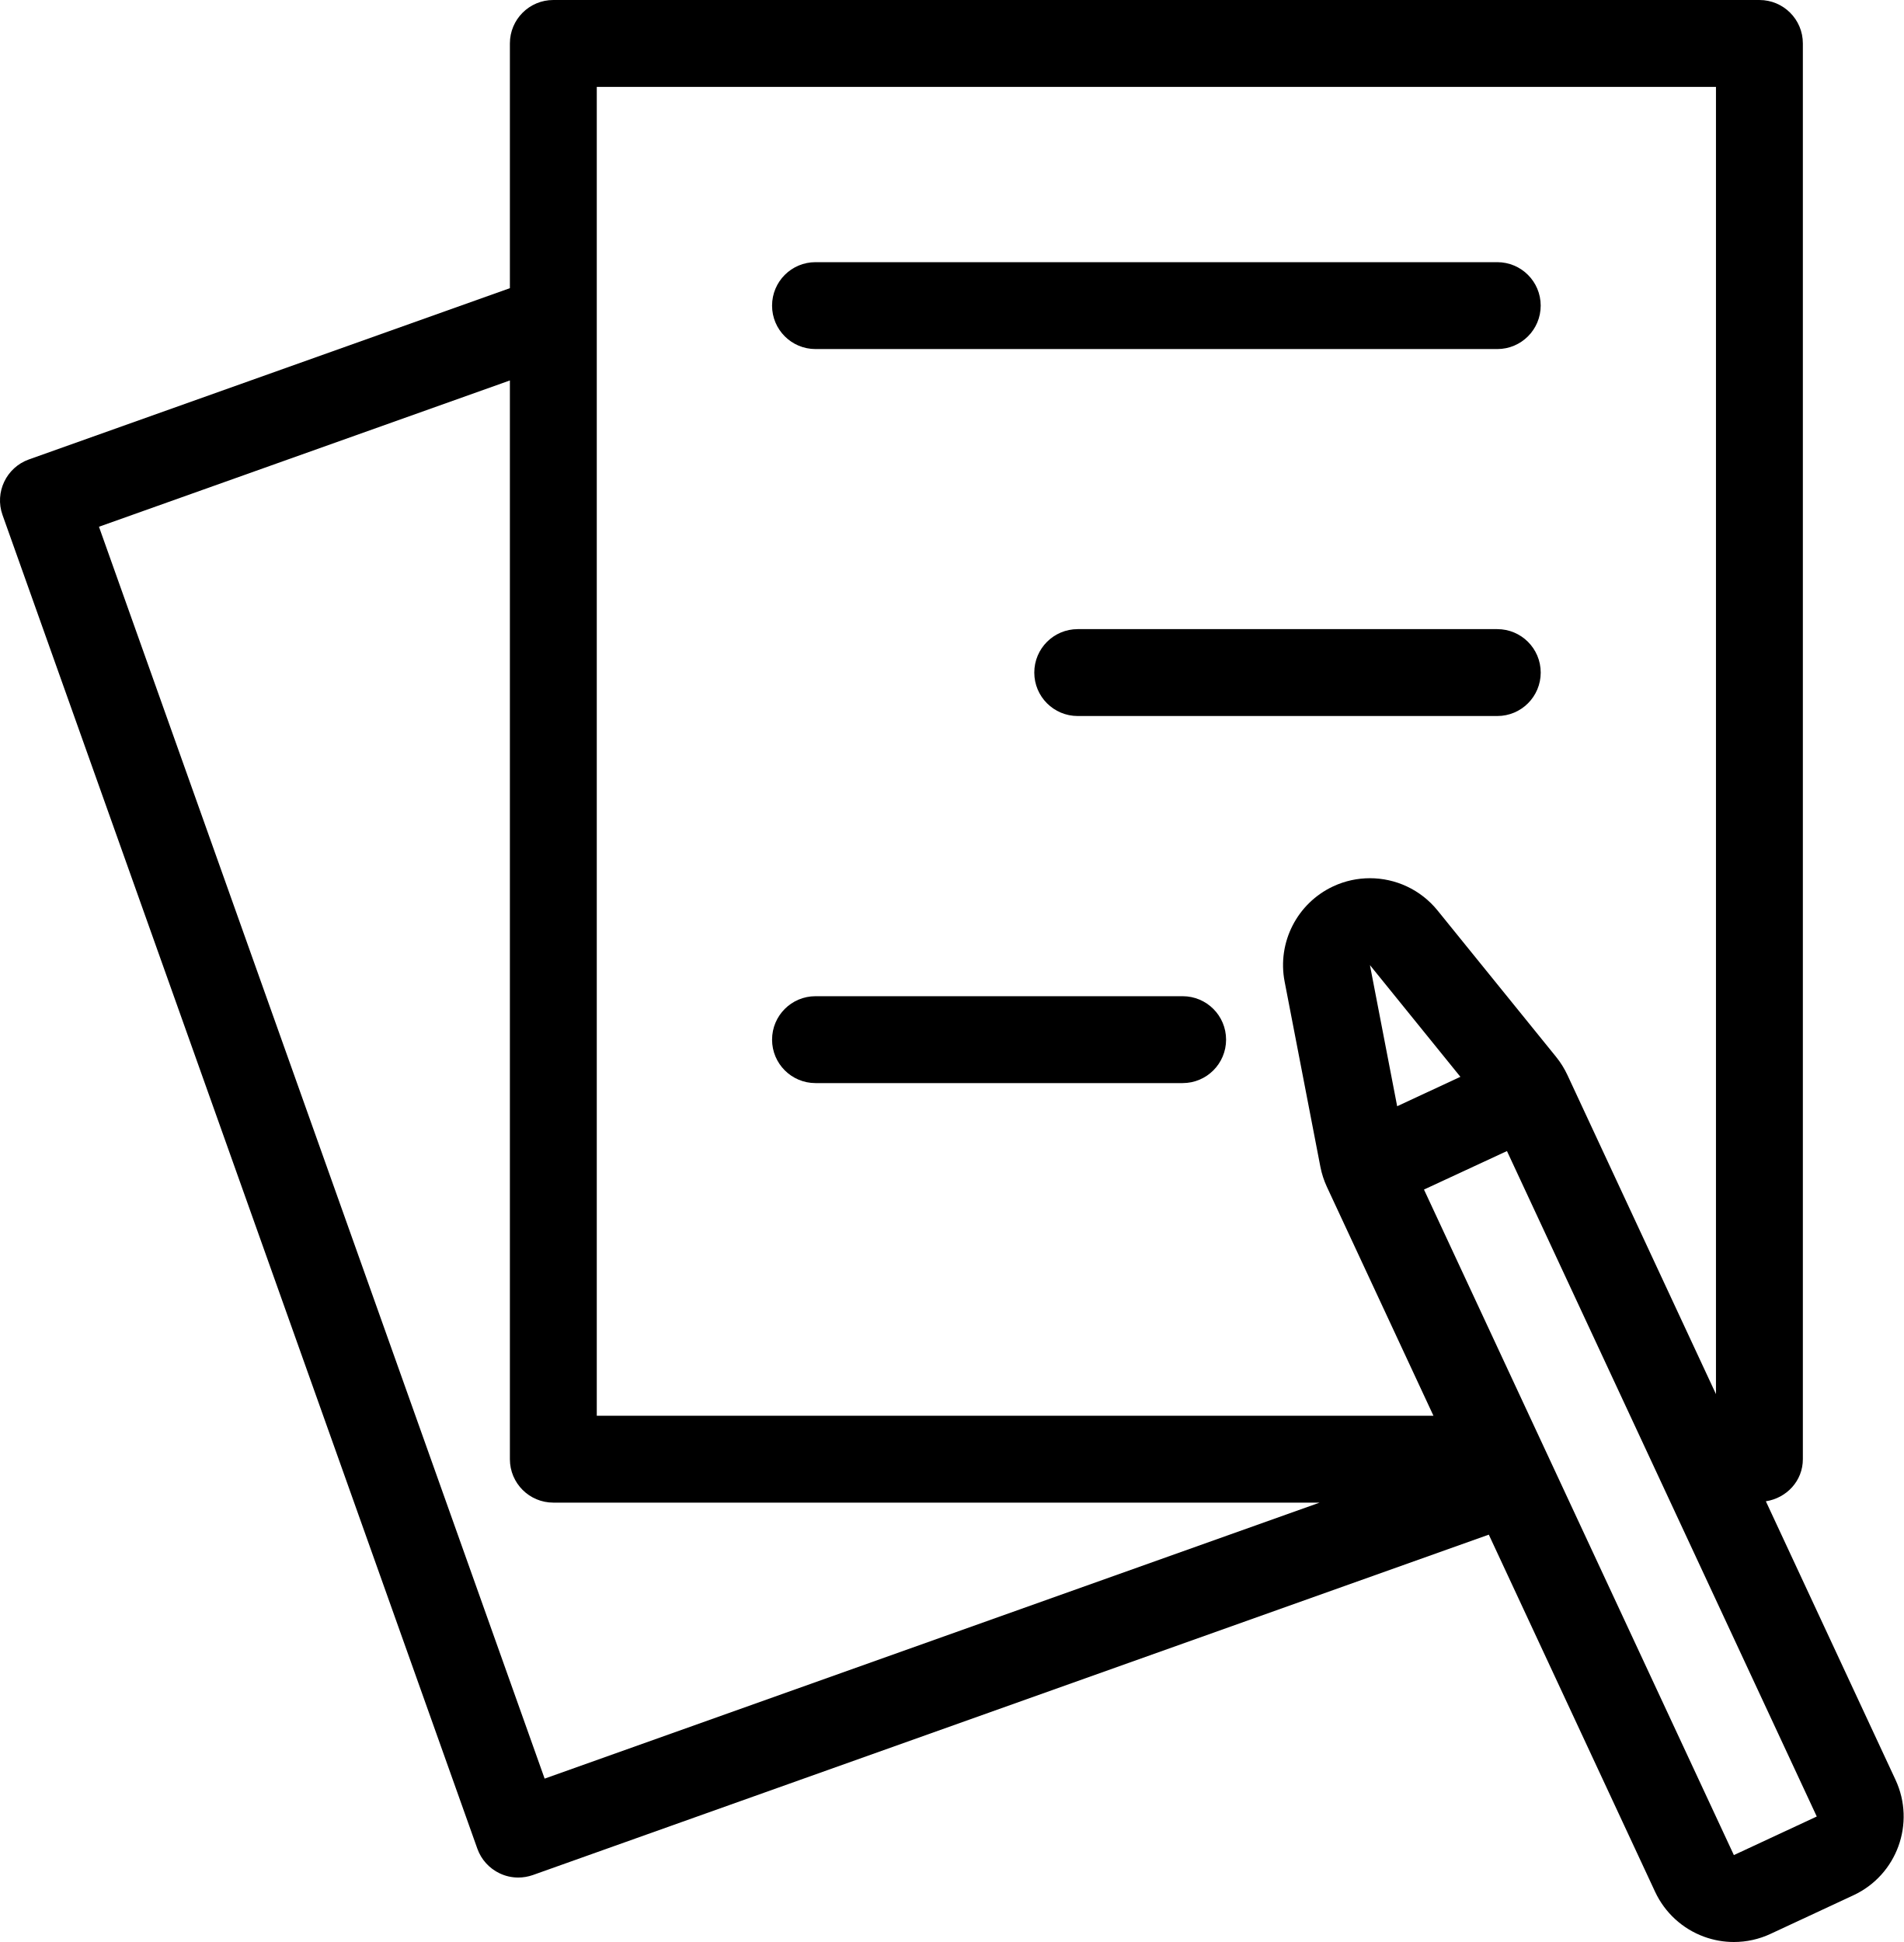
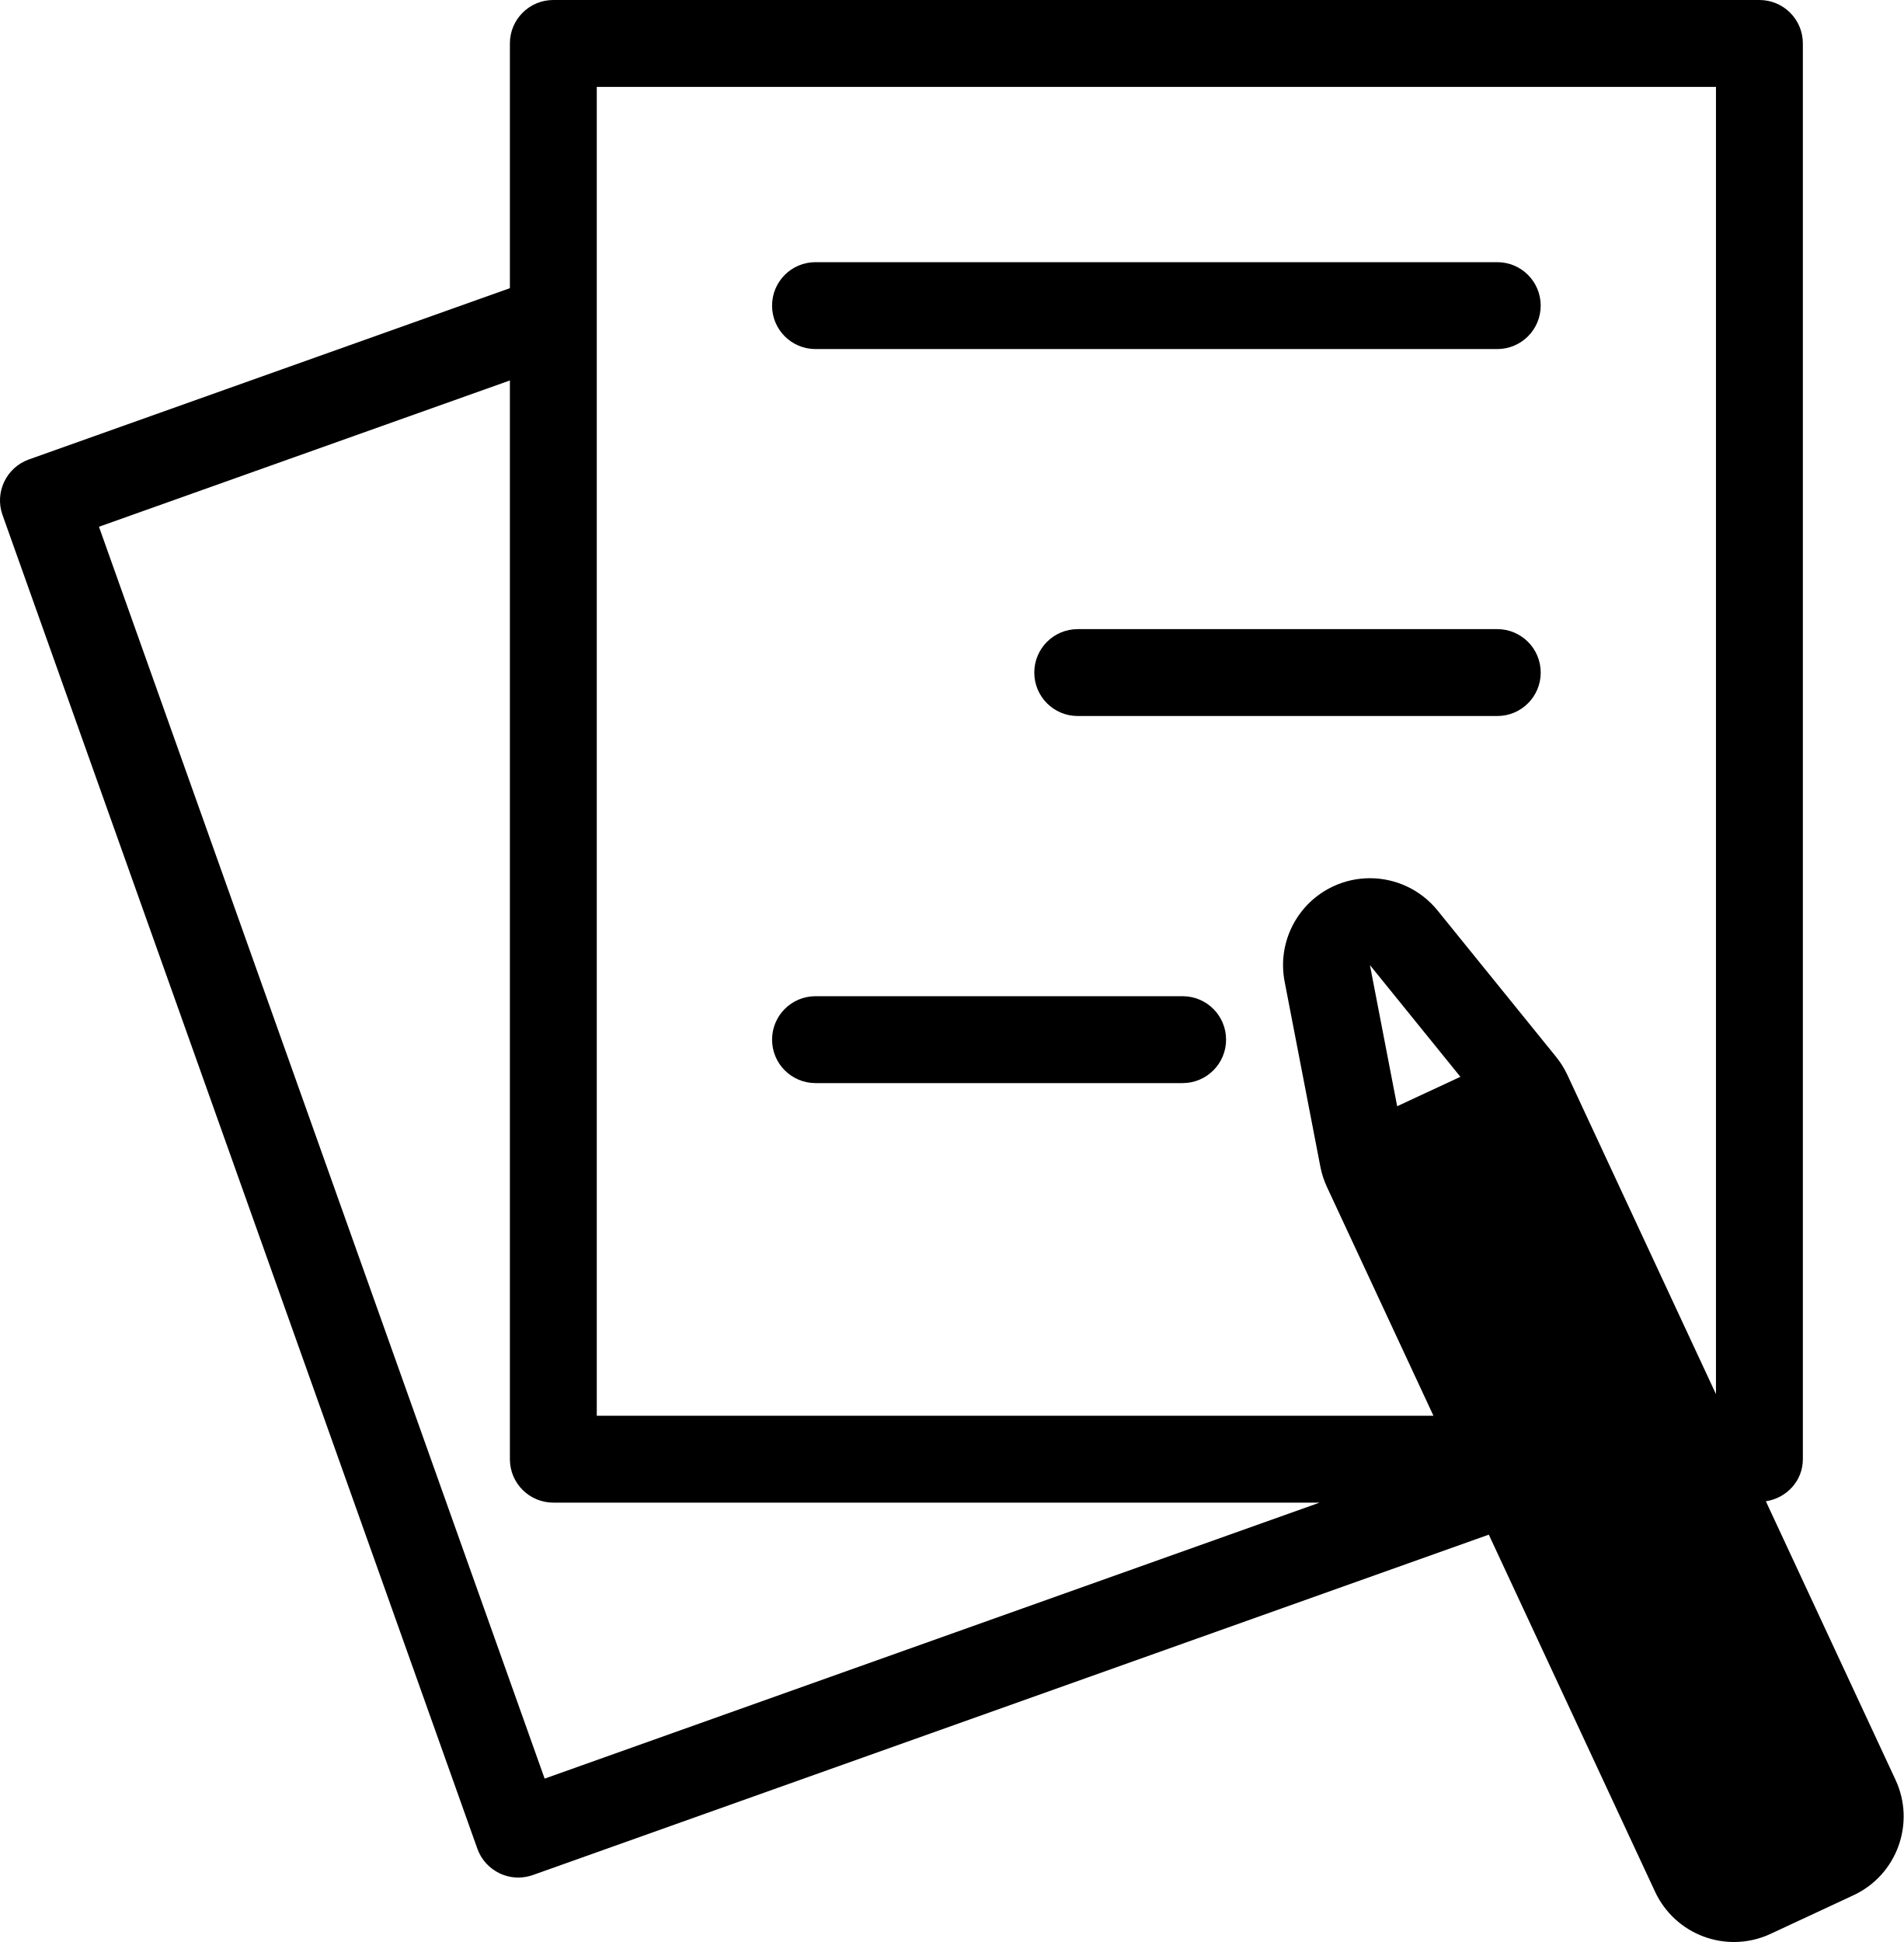
<svg xmlns="http://www.w3.org/2000/svg" version="1.1" id="Your_Icon" x="0px" y="0px" width="98.023px" height="100px" viewBox="0 0 98.023 100" enable-background="new 0 0 98.023 100" xml:space="preserve">
-   <path fill="#000000" d="M41.992,17.974h35.104c1.236,0,2.237-1,2.237-2.237c0-1.237-1.001-2.237-2.237-2.237H41.992  c-1.237,0-2.237,1-2.237,2.237C39.754,16.973,40.755,17.974,41.992,17.974z" />
-   <path fill="#000000" d="M77.096,32.396H55.494c-1.237,0-2.237,1-2.237,2.237c0,1.237,1,2.237,2.237,2.237h21.603  c1.236,0,2.237-1,2.237-2.237C79.333,33.396,78.333,32.396,77.096,32.396z" />
-   <path fill="#000000" d="M60.896,51.298H41.992c-1.237,0-2.237,1.001-2.237,2.237s1,2.237,2.237,2.237h18.904  c1.236,0,2.237-1.001,2.237-2.237S62.132,51.298,60.896,51.298z" />
-   <path fill="#000000" d="M97.604,91.65l-6.677-14.344c1.07-0.166,1.905-1.051,1.905-2.169v-72.9C92.833,1,91.832,0,90.595,0H28.492  c-1.237,0-2.237,1-2.237,2.237v12.602l-24.769,8.82c-1.162,0.415-1.77,1.695-1.357,2.857l24.45,68.677  c0.199,0.56,0.612,1.016,1.149,1.271c0.302,0.145,0.629,0.217,0.959,0.217c0.253,0,0.507-0.044,0.751-0.129l49.223-17.528  l8.562,18.389c0.503,1.077,1.409,1.909,2.525,2.316C88.245,99.91,88.762,100,89.28,100c0.647,0,1.292-0.14,1.891-0.42l4.267-1.987  C97.676,96.55,98.646,93.89,97.604,91.65z M30.729,4.474h57.629v67.314l-7.65-16.434c-0.155-0.332-0.35-0.645-0.579-0.928  l-6.11-7.546c-0.872-1.075-2.161-1.658-3.48-1.658c-0.636,0-1.28,0.135-1.886,0.417c-1.861,0.868-2.895,2.888-2.506,4.905l1.84,9.53  c0.069,0.36,0.184,0.71,0.336,1.04L73.81,72.9H30.729V4.474z M71.942,56.963l-1.402-7.267l4.658,5.753L71.942,56.963z M5.096,27.124  l21.159-7.533v55.547c0,1.236,1,2.237,2.237,2.237h39.458L28.044,91.587L5.096,27.124z M89.28,95.525L73.323,61.254l4.27-1.981  l0.002-0.003l15.953,34.268L89.28,95.525z" />
+   <defs id="defs3160" />
+   <path fill="#000000" d="M41.992,17.974h35.104c1.236,0,2.237-1,2.237-2.237c0-1.237-1.001-2.237-2.237-2.237H41.992  c-1.237,0-2.237,1-2.237,2.237C39.754,16.973,40.755,17.974,41.992,17.974z" id="path3150" />
+   <path fill="#000000" d="M77.096,32.396H55.494c-1.237,0-2.237,1-2.237,2.237c0,1.237,1,2.237,2.237,2.237h21.603  c1.236,0,2.237-1,2.237-2.237C79.333,33.396,78.333,32.396,77.096,32.396z" id="path3152" />
+   <path fill="#000000" d="M60.896,51.298H41.992c-1.237,0-2.237,1.001-2.237,2.237s1,2.237,2.237,2.237h18.904  c1.236,0,2.237-1.001,2.237-2.237S62.132,51.298,60.896,51.298z" id="path3154" />
+   <path d="M 97.604,91.65 90.927,77.306 c 1.07,-0.166 1.905,-1.051 1.905,-2.169 l 0,-72.9 C 92.833,1 91.832,0 90.595,0 L 28.492,0 c -1.237,0 -2.237,1 -2.237,2.237 l 0,12.602 -24.769,8.82 c -1.162,0.415 -1.77,1.695 -1.357,2.857 l 24.45,68.677 c 0.199,0.56 0.612,1.016 1.149,1.271 0.302,0.145 0.629,0.217 0.959,0.217 0.253,0 0.507,-0.044 0.751,-0.129 l 49.223,-17.528 8.562,18.389 c 0.503,1.077 1.409,1.909 2.525,2.316 0.497,0.181 1.014,0.271 1.532,0.271 0.647,0 1.292,-0.14 1.891,-0.42 l 4.267,-1.987 C 97.676,96.55 98.646,93.89 97.604,91.65 z M 30.729,4.474 l 57.629,0 0,67.314 -7.65,-16.434 c -0.155,-0.332 -0.35,-0.645 -0.579,-0.928 l -6.11,-7.546 c -0.872,-1.075 -2.161,-1.658 -3.48,-1.658 -0.636,0 -1.28,0.135 -1.886,0.417 -1.861,0.868 -2.895,2.888 -2.506,4.905 l 1.84,9.53 c 0.069,0.36 0.184,0.71 0.336,1.04 l 5.487,11.786 -43.081,0 z m 41.213,52.489 -1.402,-7.267 4.658,5.753 z M 5.096,27.124 l 21.159,-7.533 0,55.547 c 0,1.236 1,2.237 2.237,2.237 l 39.458,0 -39.906,14.212 z" id="path3156" style="fill:#000000" />
</svg>
